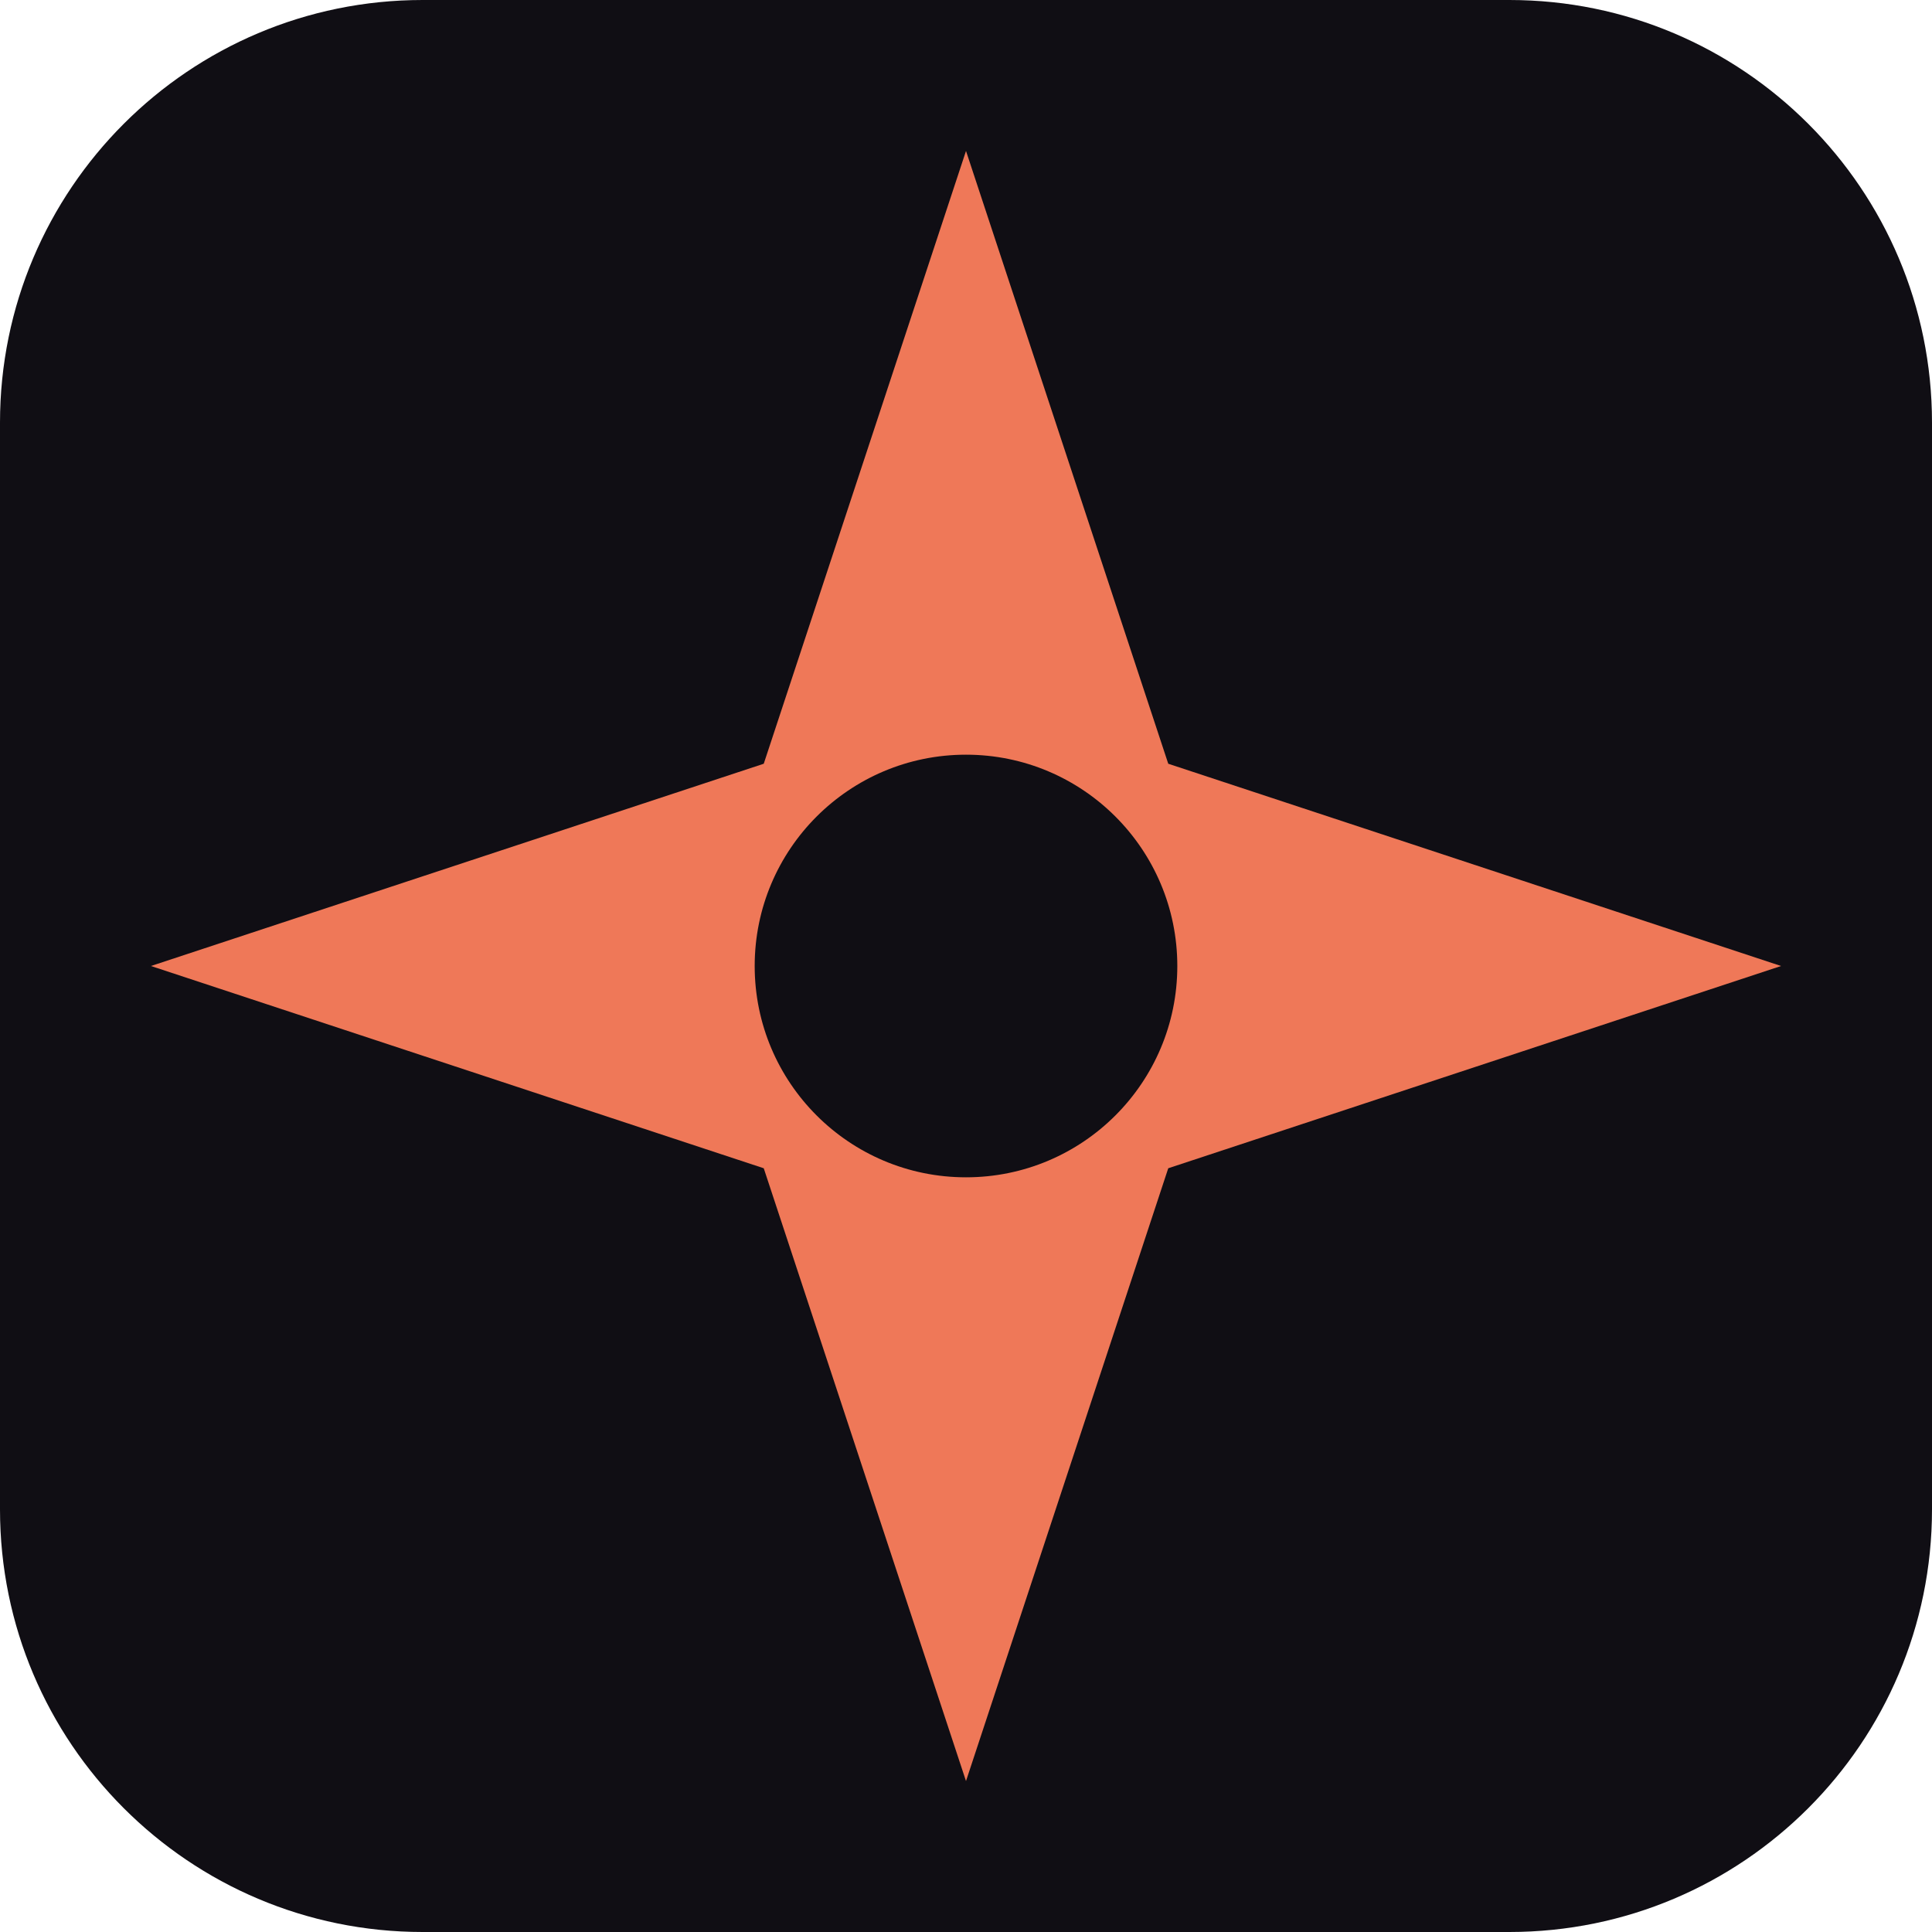
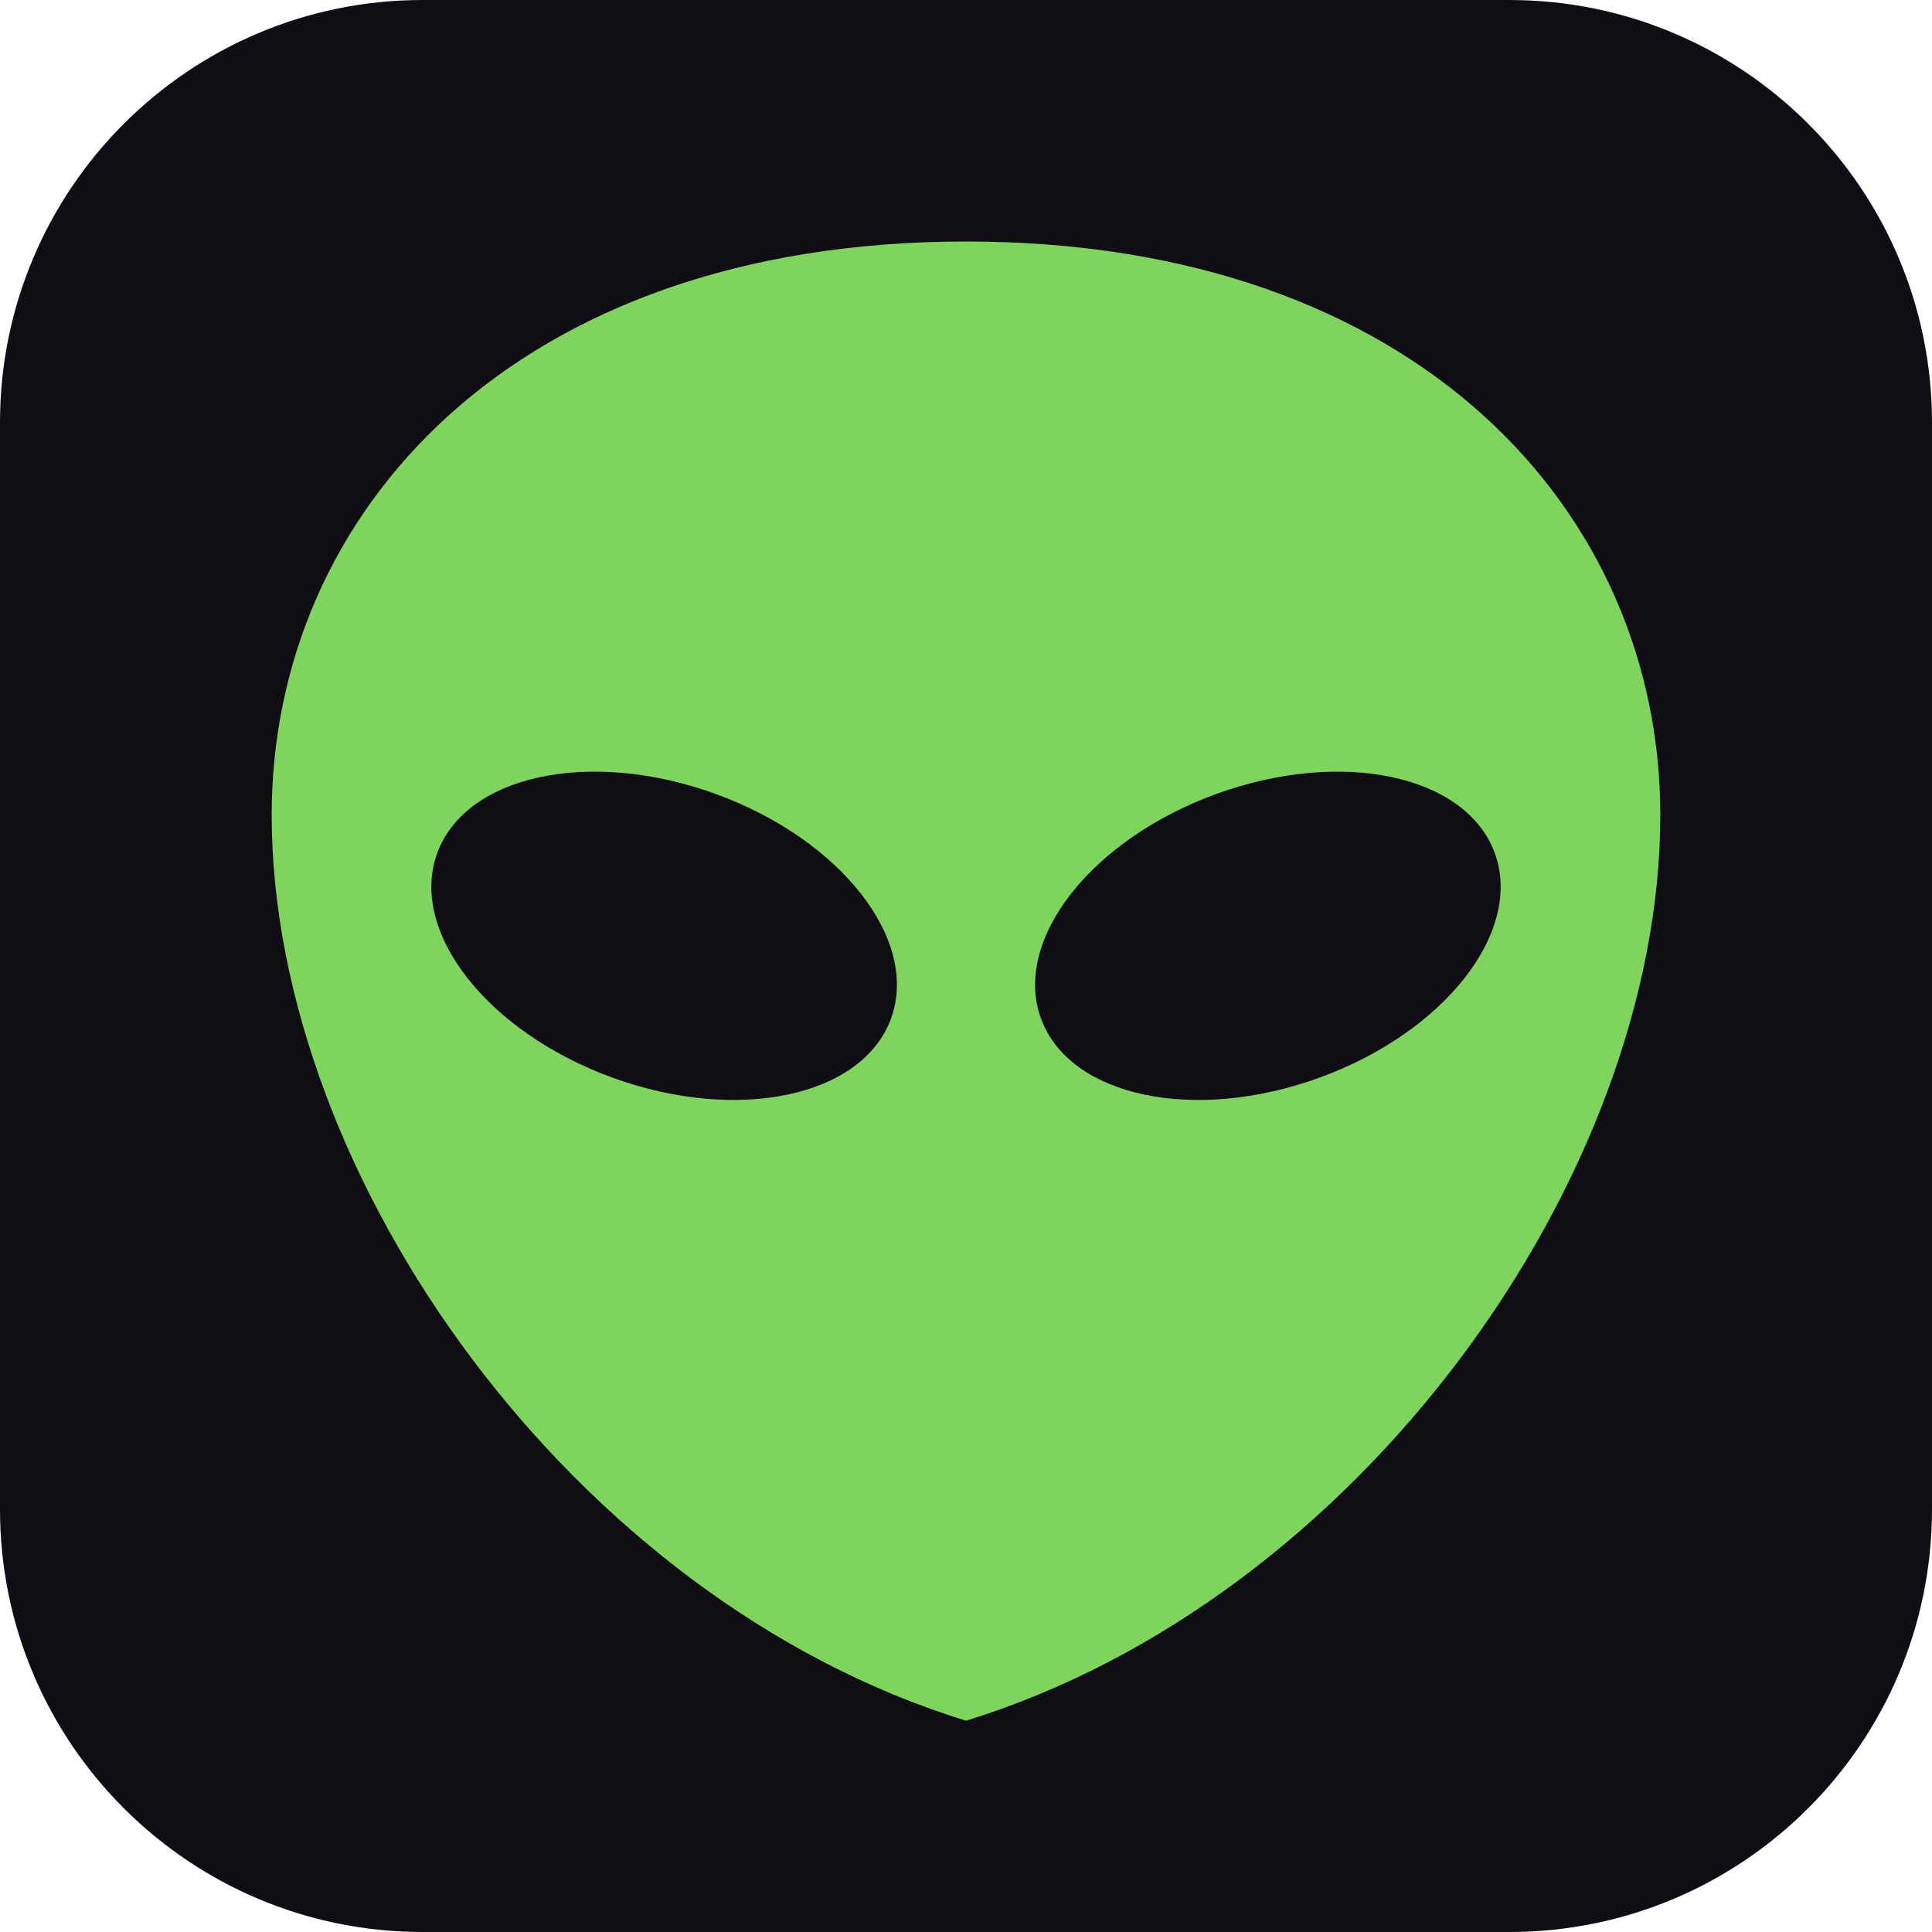
<svg xmlns="http://www.w3.org/2000/svg" viewBox="0 0 64 64">
  <rect width="64" height="64" rx="14" fill="#100e14" />
-   <path d="m32 5 6.7 20.3L59 32l-20.3 6.7L32 59l-6.7-20.3L5 32l20.3-6.7L32 5Z" fill="#ef7858" />
-   <circle cx="32" cy="32" r="7" fill="#100e14" />
+   <path d="M32 8c15 0 23 9 23 19 0 12-10 26-23 30C19 53 9 39 9 27 9 17 17 8 32 8Z" fill="#7fd45c" />
+   <ellipse cx="22" cy="31" rx="8" ry="5" transform="rotate(20 22 31)" fill="#100e14" />
+   <ellipse cx="42" cy="31" rx="8" ry="5" transform="rotate(-20 42 31)" fill="#100e14" />
</svg>
